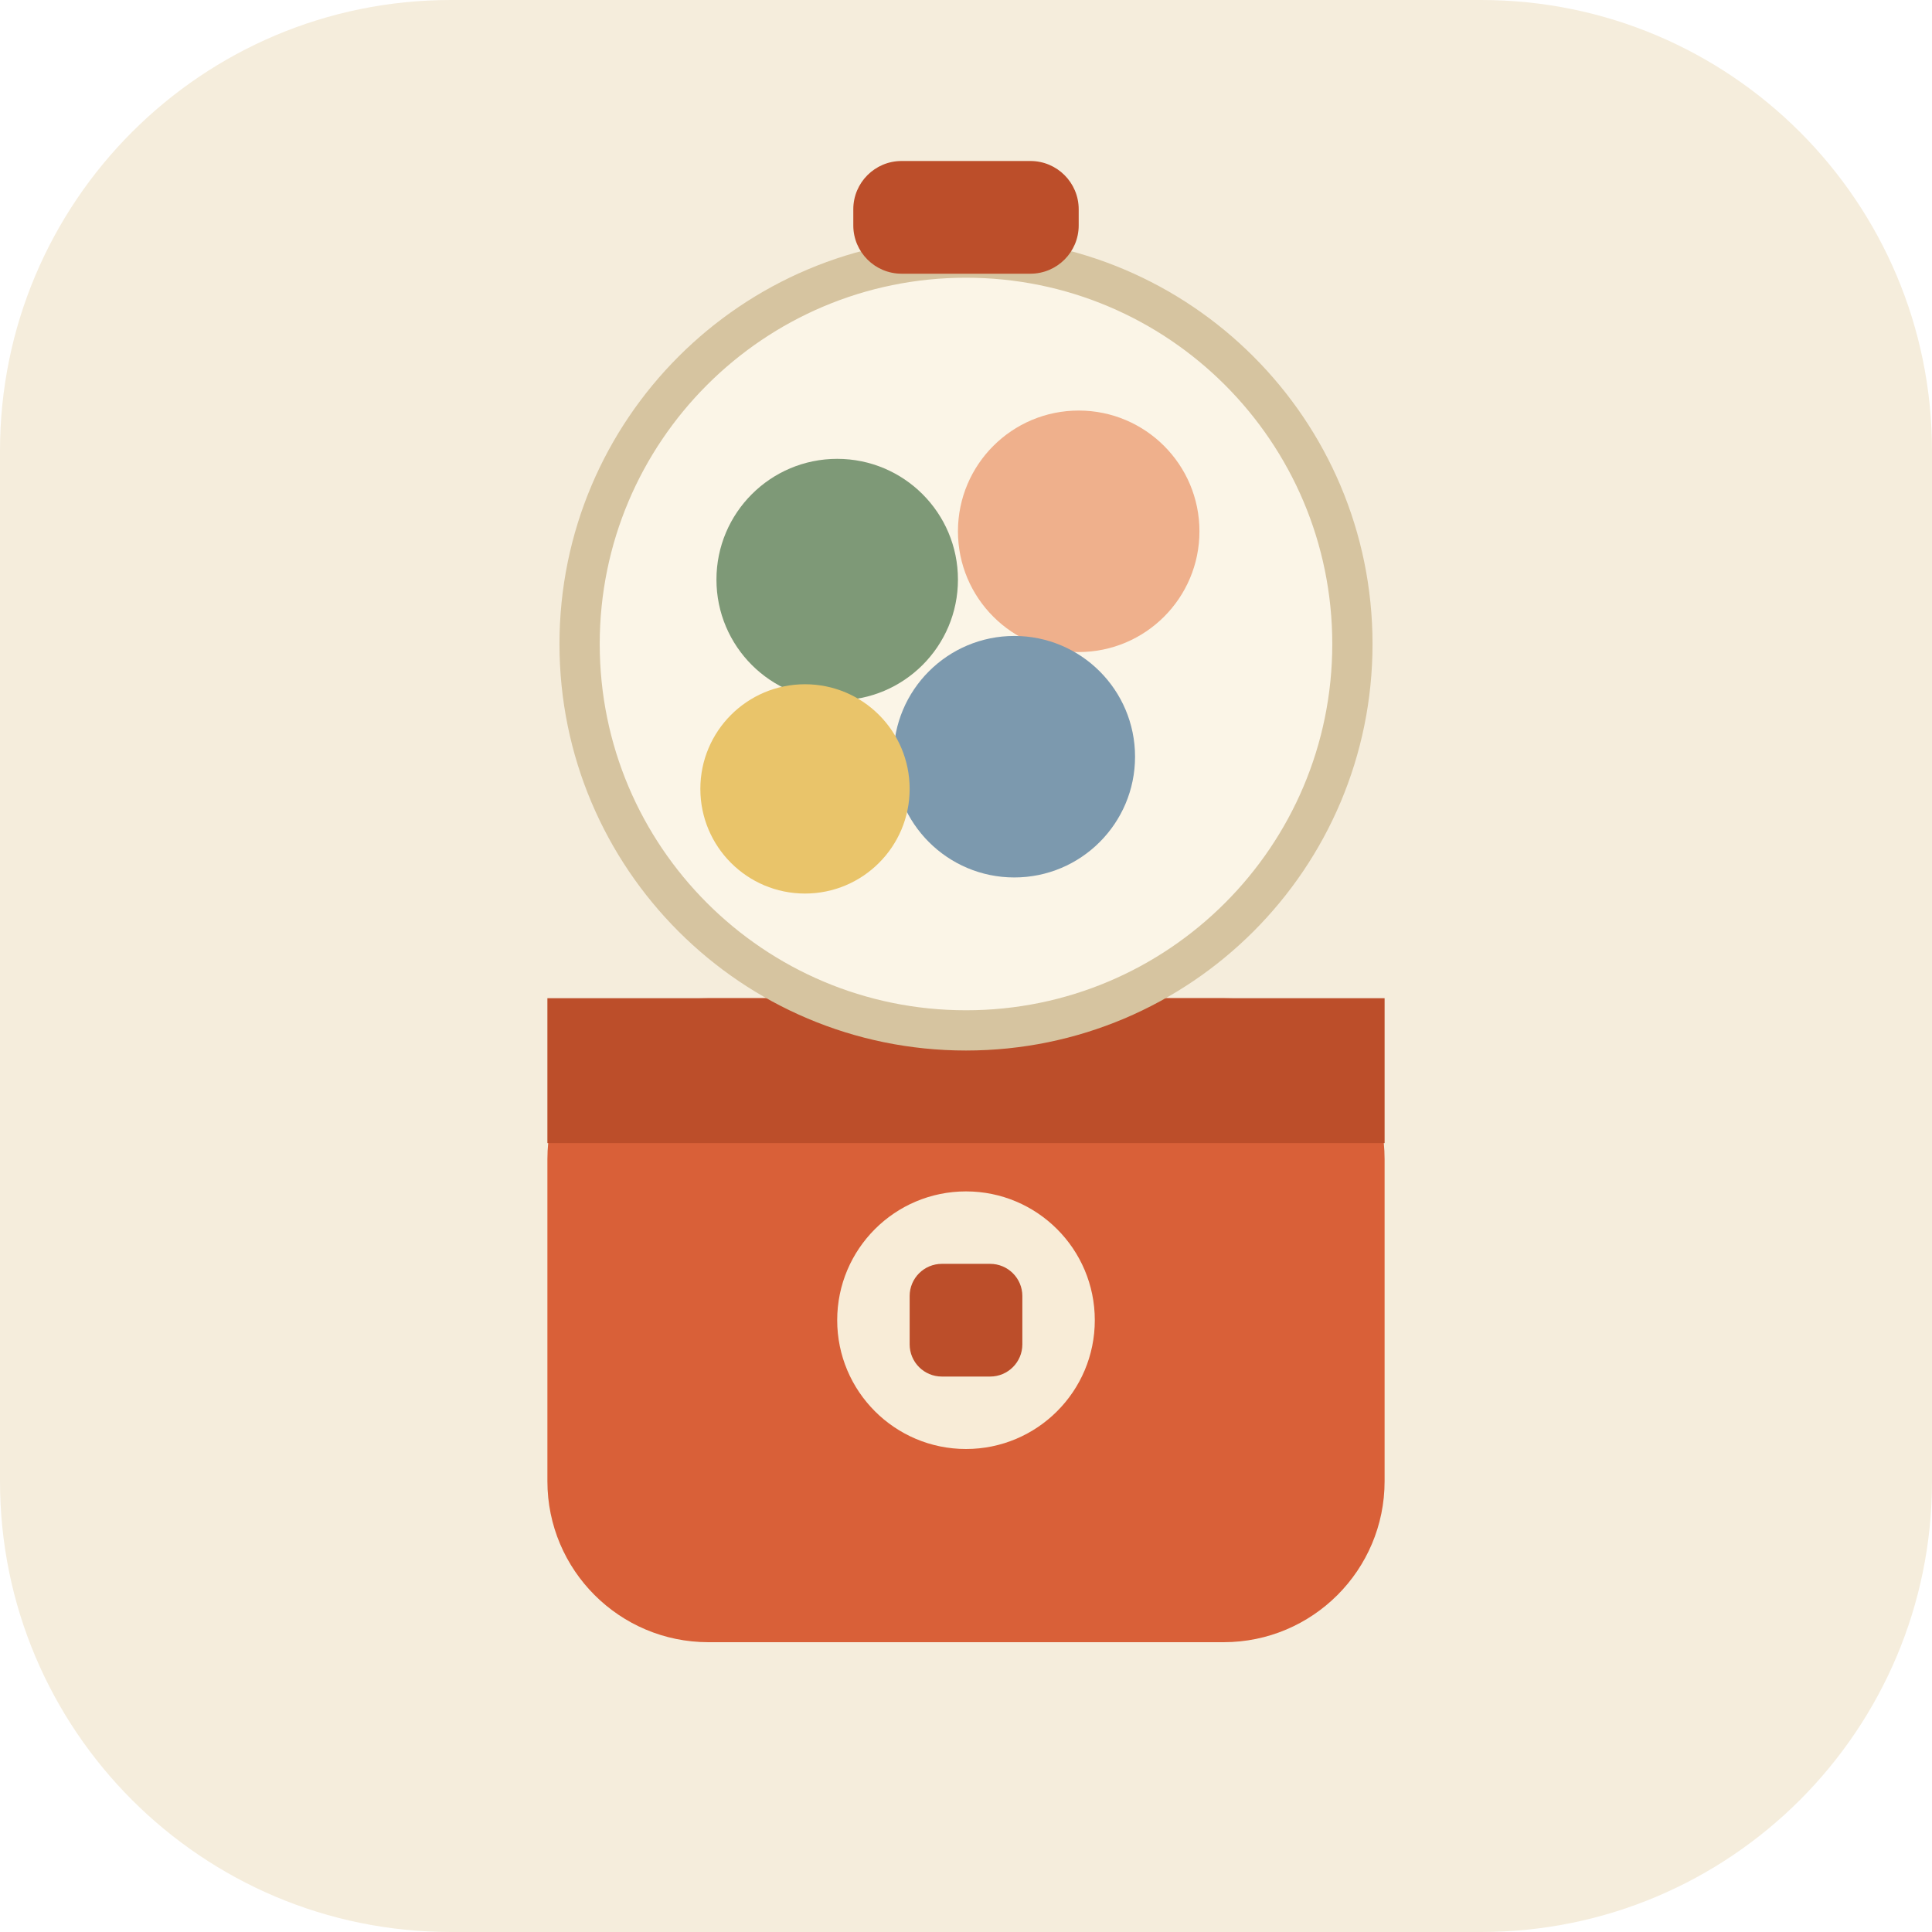
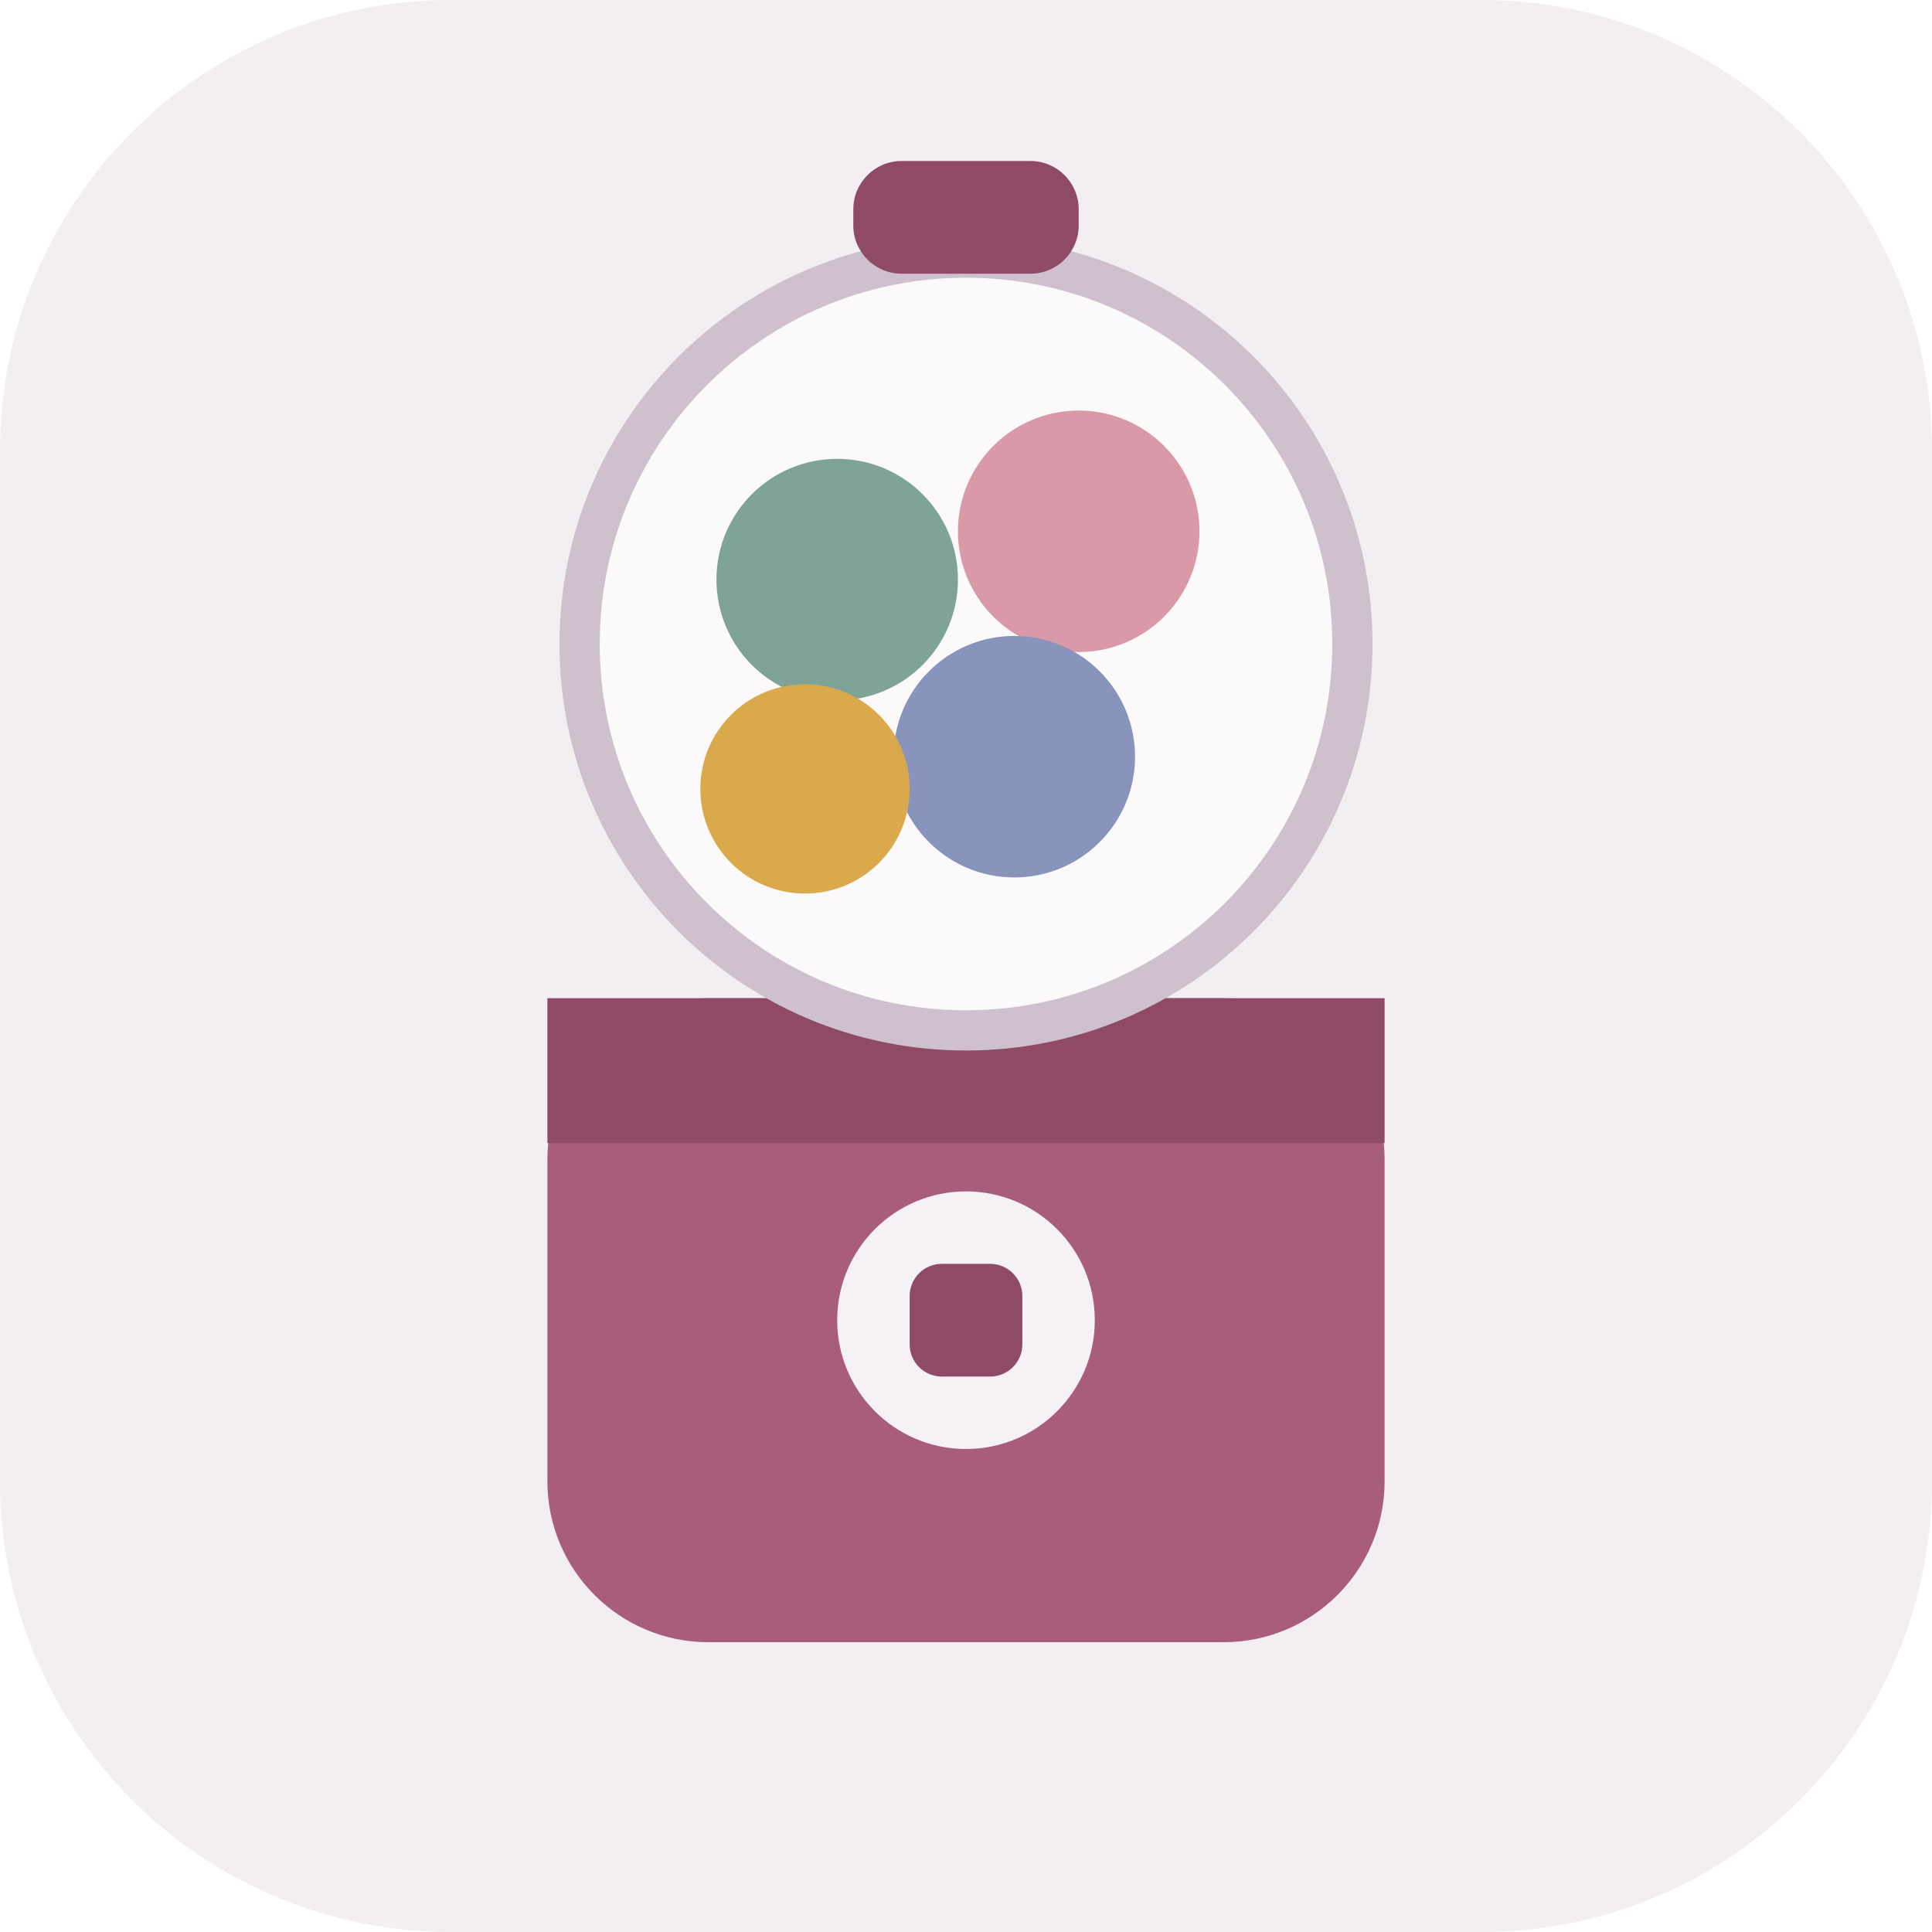
<svg xmlns="http://www.w3.org/2000/svg" viewBox="0 0 120 120">
-   <rect width="120" height="120" rx="28" fill="#F5EDDC" />
-   <rect x="34" y="62" width="52" height="40" rx="10" fill="#D96038" />
-   <rect x="34" y="62" width="52" height="9" fill="#BC4E2A" />
-   <circle cx="60" cy="82" r="8" fill="#F8ECD7" />
-   <rect x="56.5" y="78.5" width="7" height="7" rx="2" fill="#BC4E2A" />
-   <circle cx="60" cy="40" r="24" fill="#FBF5E7" stroke="#D6C4A0" stroke-width="2.5" />
-   <circle cx="52" cy="36" r="7.5" fill="#7E9977" />
-   <circle cx="67" cy="33" r="7.5" fill="#EFB08C" />
-   <circle cx="63" cy="47" r="7.5" fill="#7C99AE" />
-   <circle cx="50" cy="49" r="6.5" fill="#E9C46A" />
-   <rect x="53" y="10" width="14" height="7" rx="3" fill="#BC4E2A" />
+   <rect width="120" height="120" rx="28" fill="#F2EEF1" />
+   <rect x="34" y="62" width="52" height="40" rx="10" fill="#A85D7C" />
+   <rect x="34" y="62" width="52" height="9" fill="#8E4A66" />
+   <circle cx="60" cy="82" r="8" fill="#F5F1F4" />
+   <rect x="56.5" y="78.5" width="7" height="7" rx="2" fill="#8E4A66" />
+   <circle cx="60" cy="40" r="24" fill="#FBF9FA" stroke="#CFC0CD" stroke-width="2.5" />
+   <circle cx="52" cy="36" r="7.5" fill="#7FA396" />
+   <circle cx="67" cy="33" r="7.5" fill="#D999A9" />
+   <circle cx="63" cy="47" r="7.5" fill="#8894BC" />
+   <circle cx="50" cy="49" r="6.5" fill="#D9A94B" />
+   <rect x="53" y="10" width="14" height="7" rx="3" fill="#8E4A66" />
</svg>
